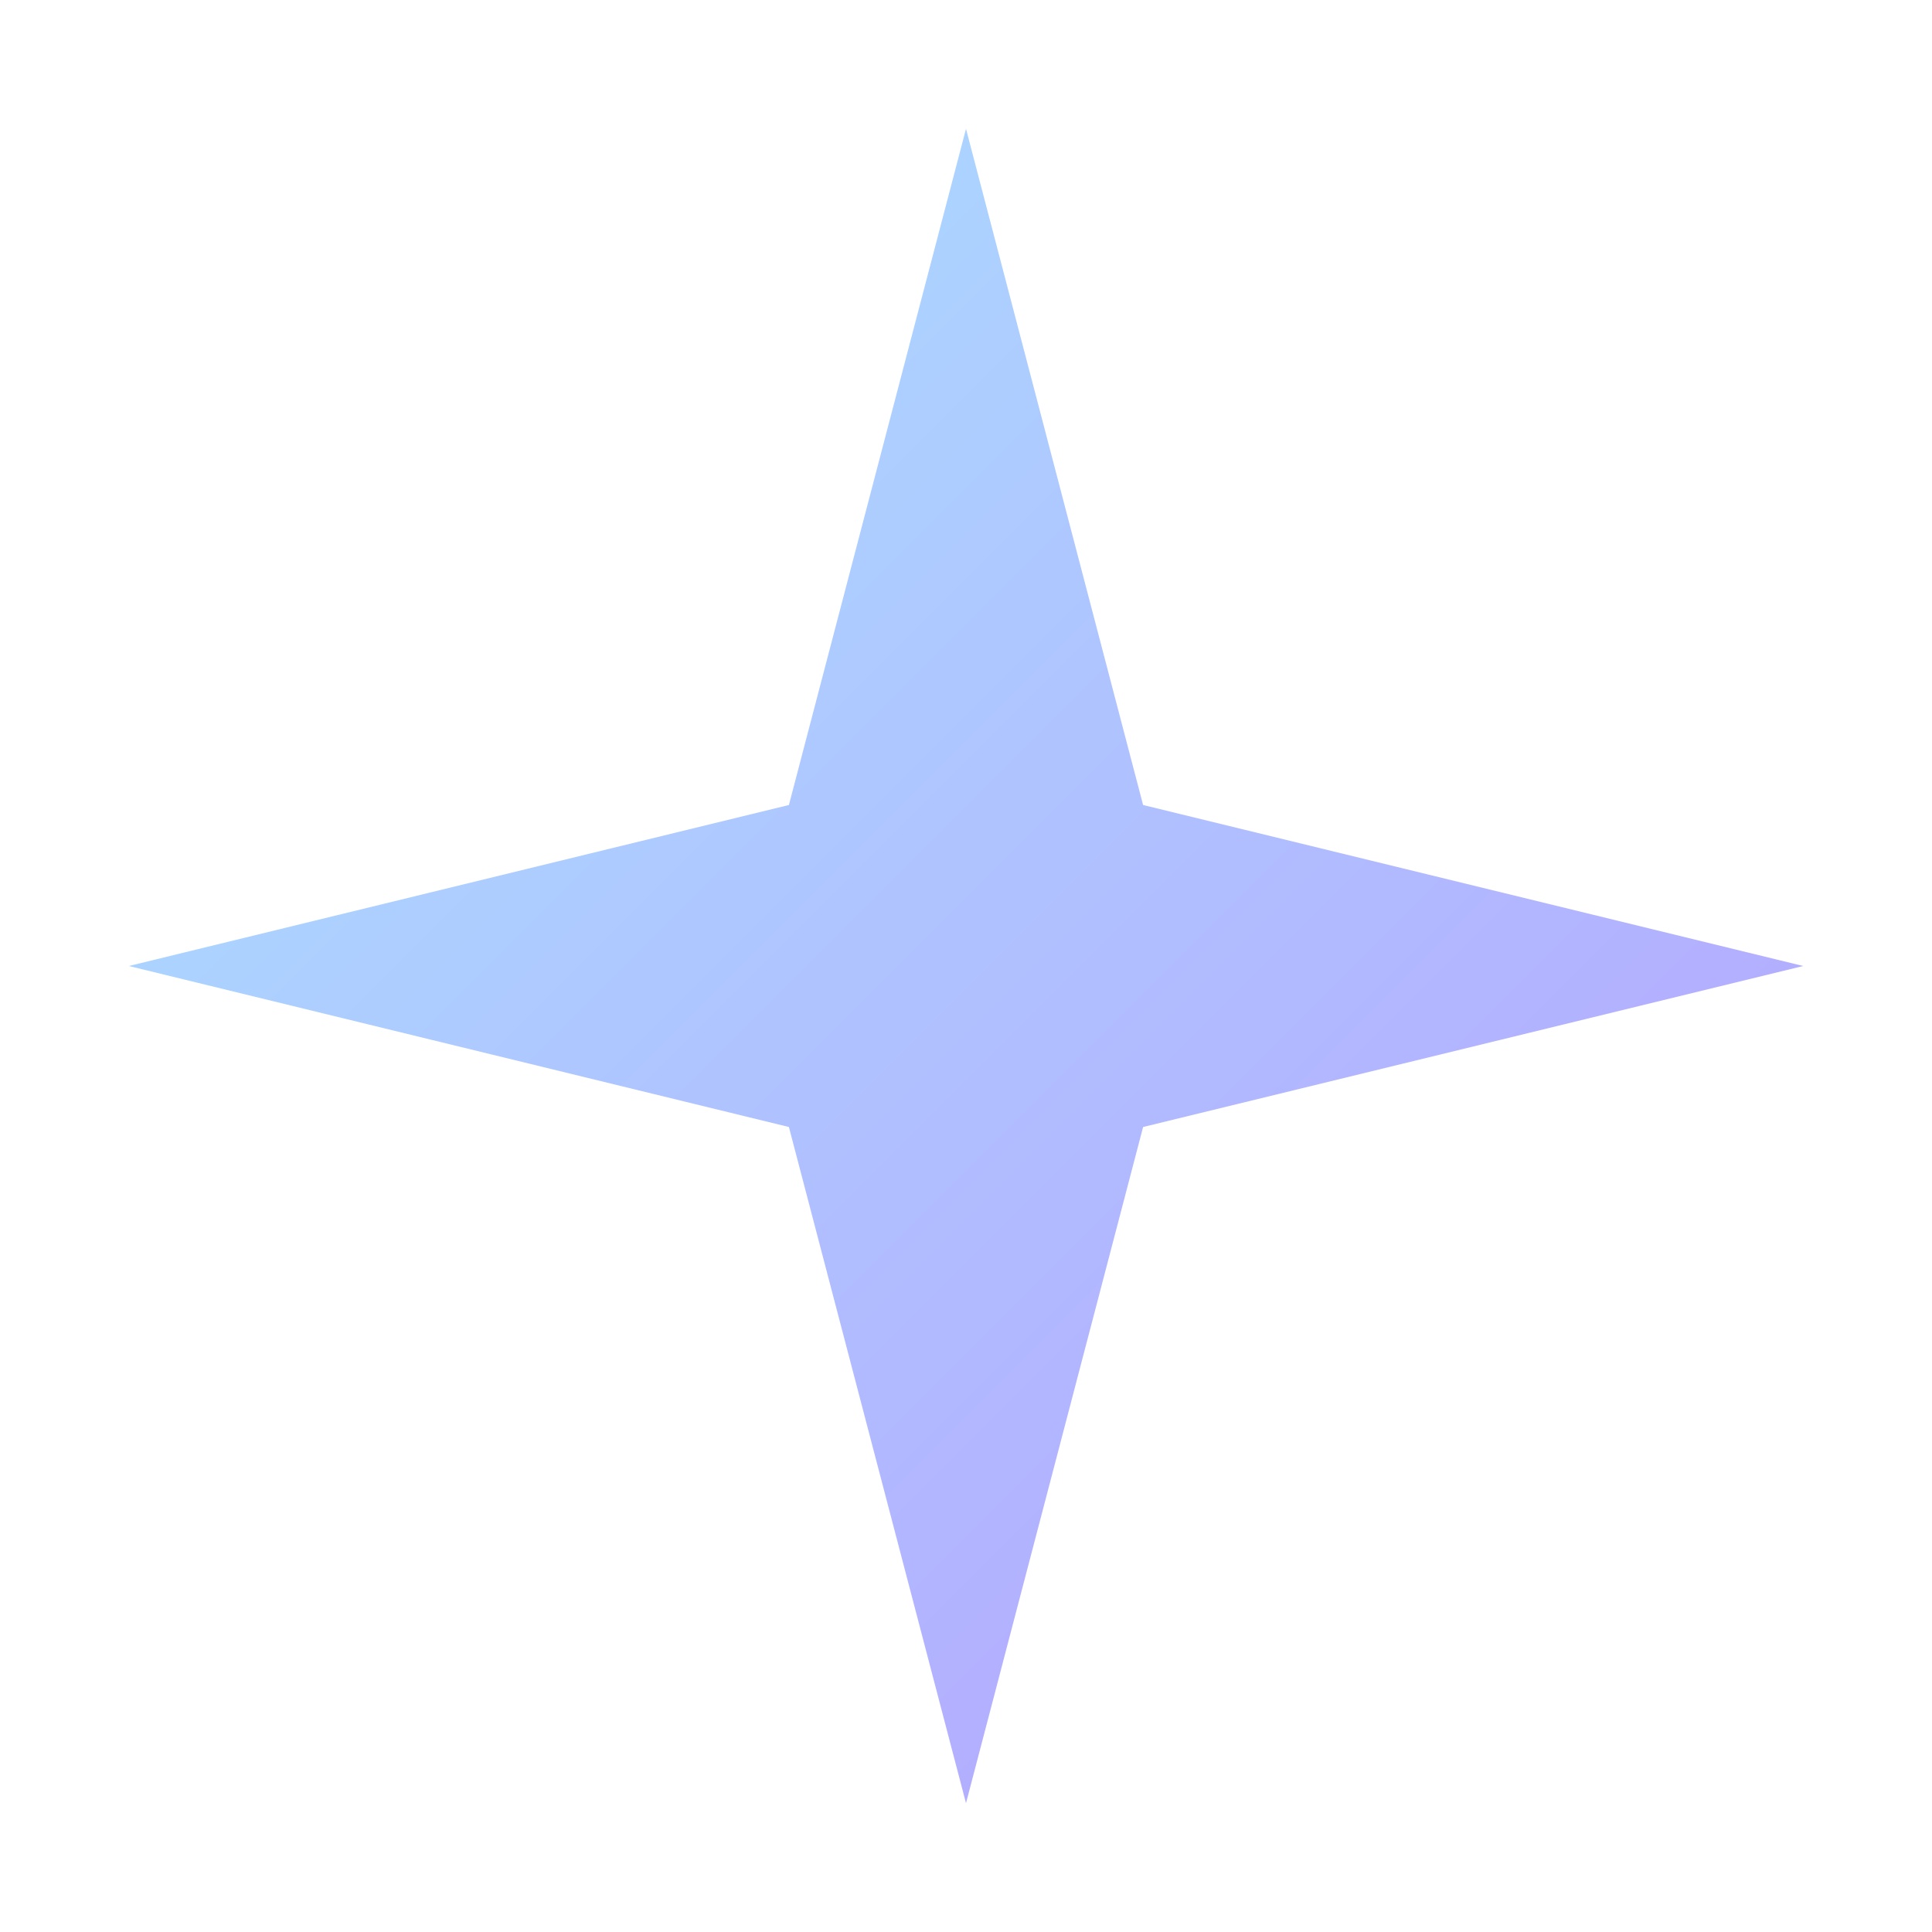
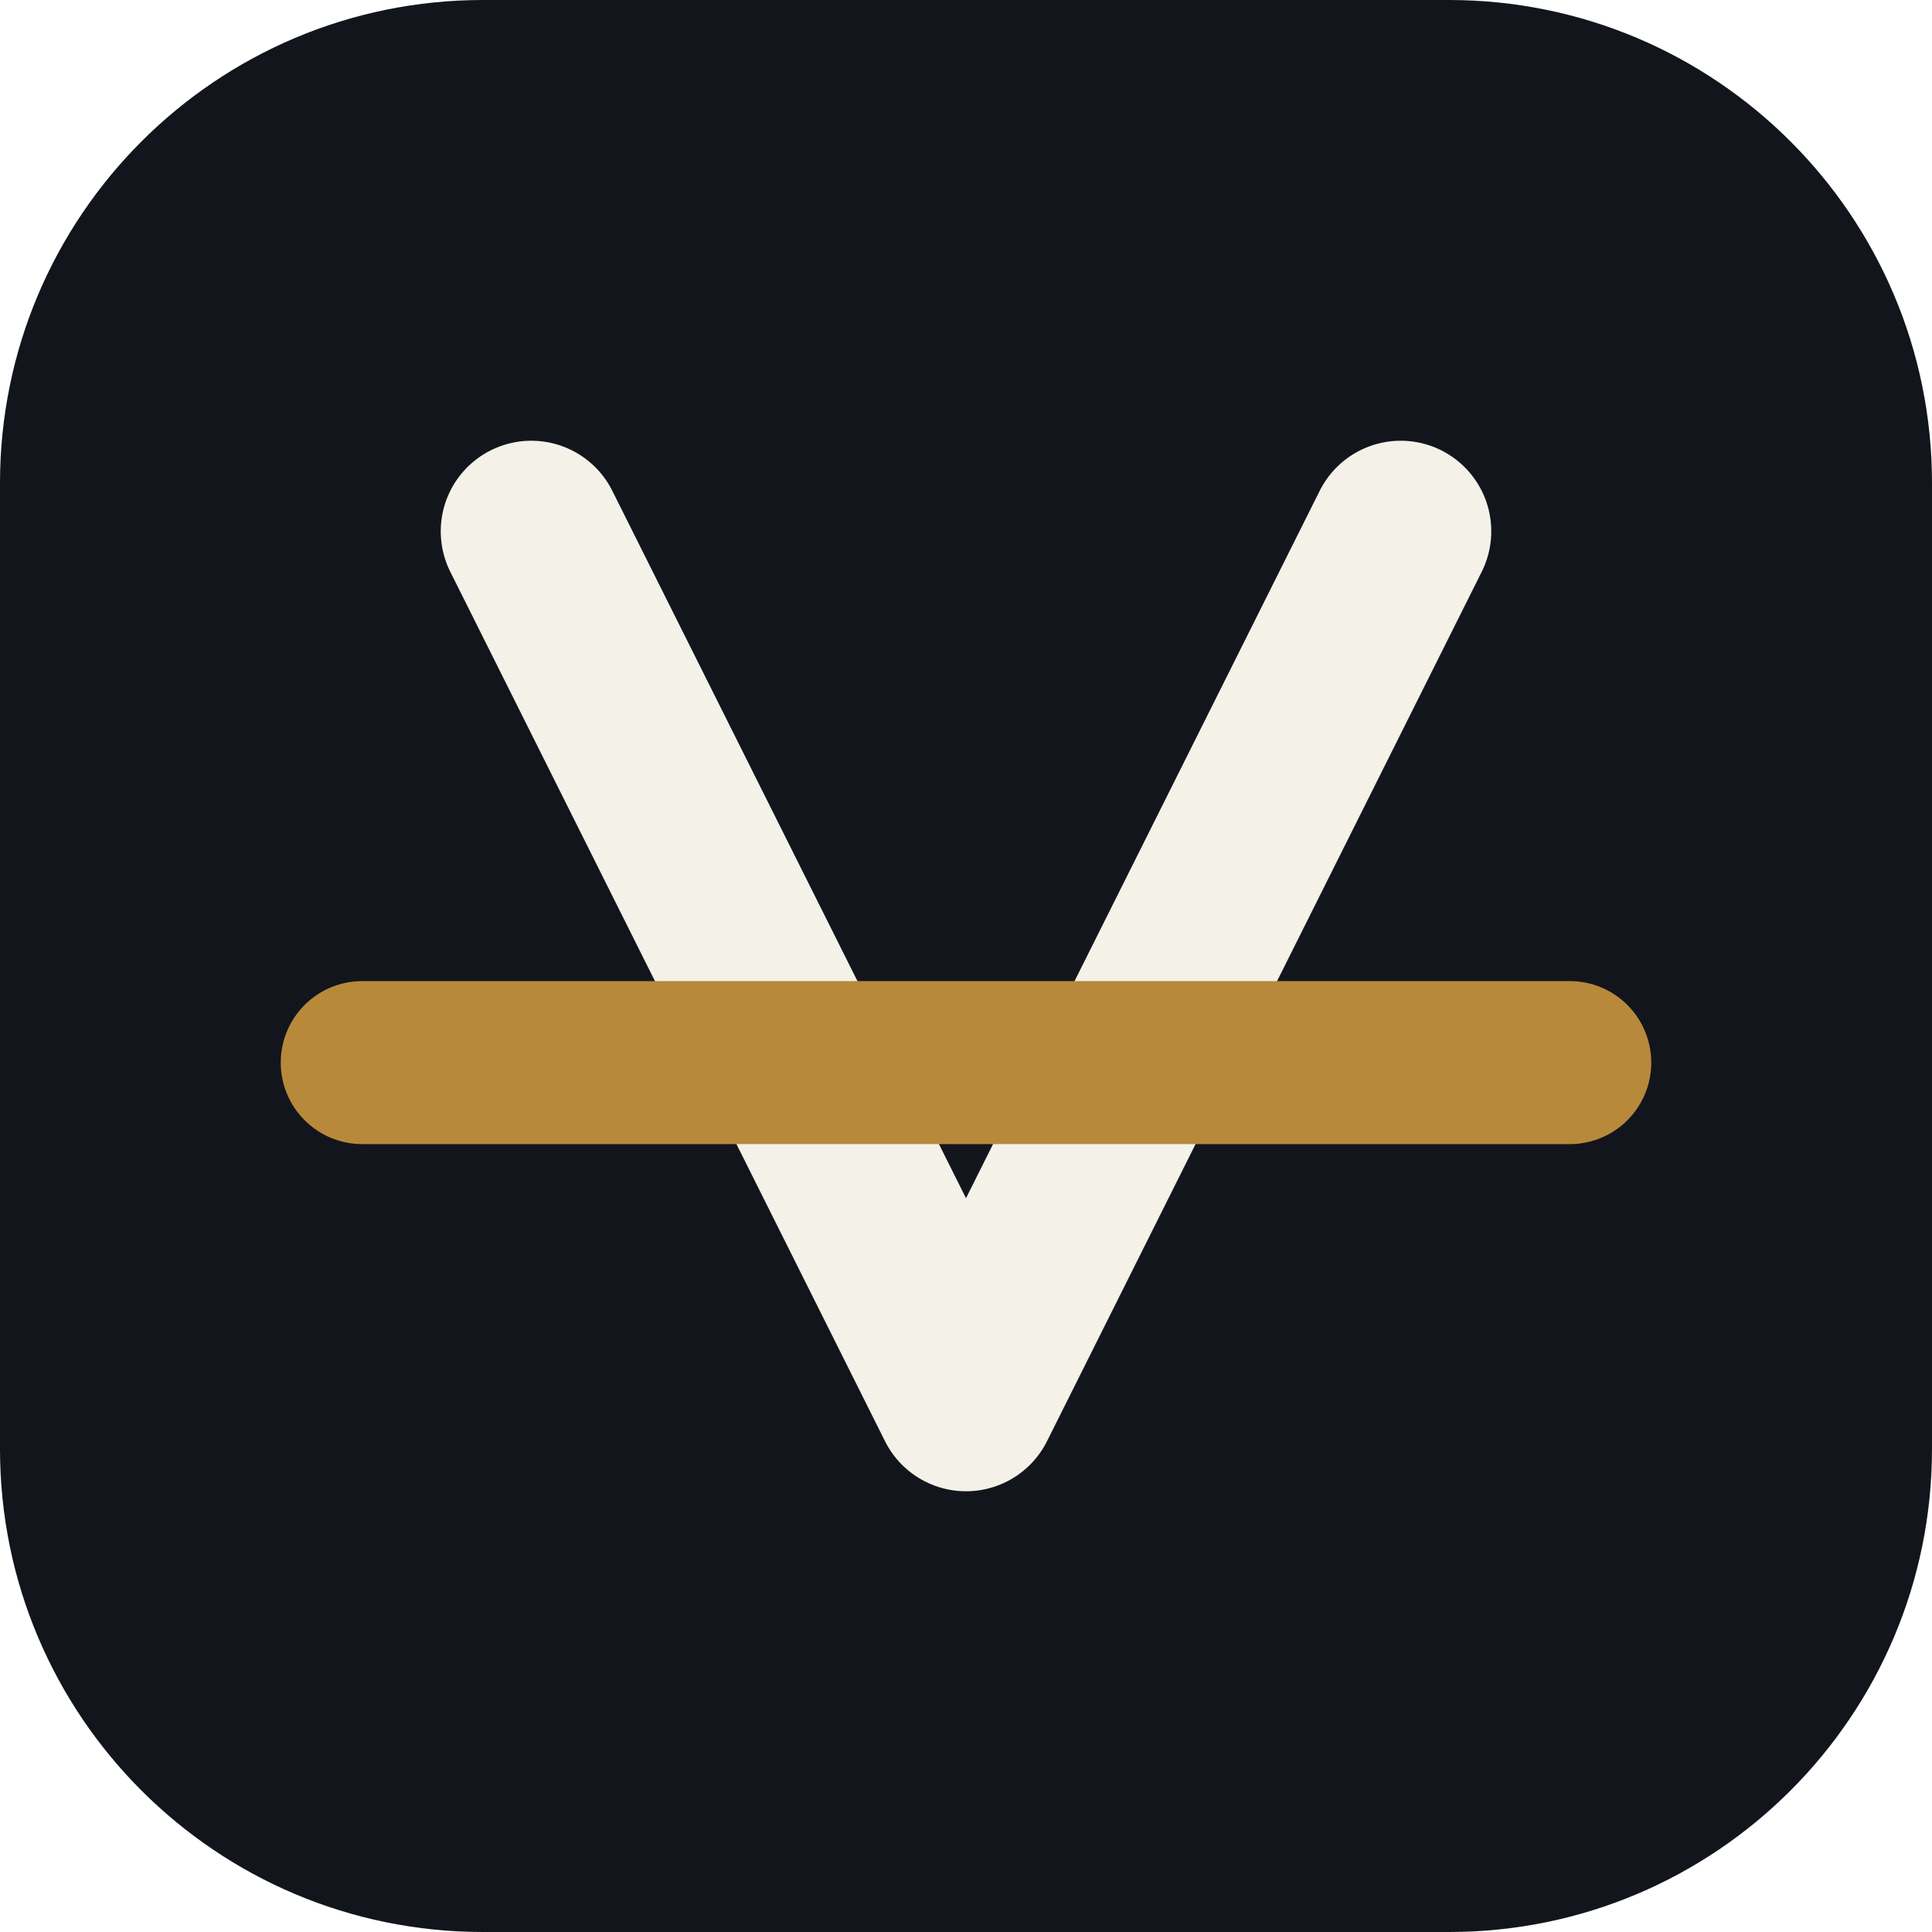
- <svg xmlns="http://www.w3.org/2000/svg" viewBox="0 0 24 24">
-   <defs>
-     <linearGradient id="g" x1="0" y1="0" x2="1" y2="1">
-       <stop offset="0" stop-color="#a8e6ff" />
-       <stop offset="1" stop-color="#b79cff" />
-     </linearGradient>
-   </defs>
-   <path d="M12 1.6 14.2 10 22.4 12l-8.2 2-2.2 8.4-2.2-8.4L1.6 12l8.2-2z" fill="url(#g)" />
+ <svg xmlns="http://www.w3.org/2000/svg" viewBox="0 0 64 64">
+   <rect width="64" height="64" rx="16" fill="#12161C" />
+   <path d="M17.6 17.6 32 46.4 46.4 17.6" fill="none" stroke="#F4F1E8" stroke-width="6" stroke-linecap="round" stroke-linejoin="round" />
+   <path d="M12 35.2h40" stroke="#B8893B" stroke-width="5.4" stroke-linecap="round" />
</svg>
